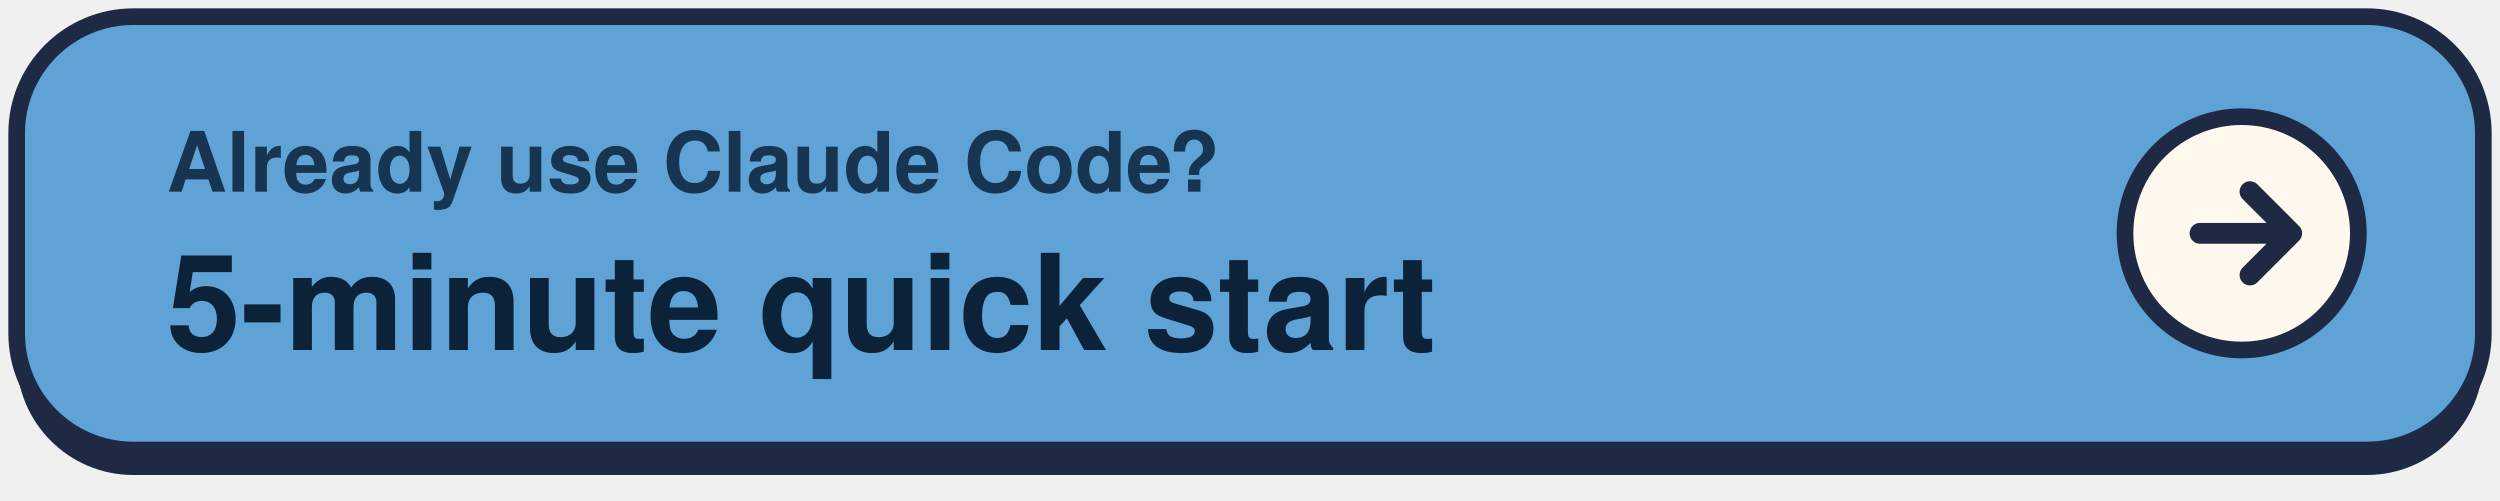
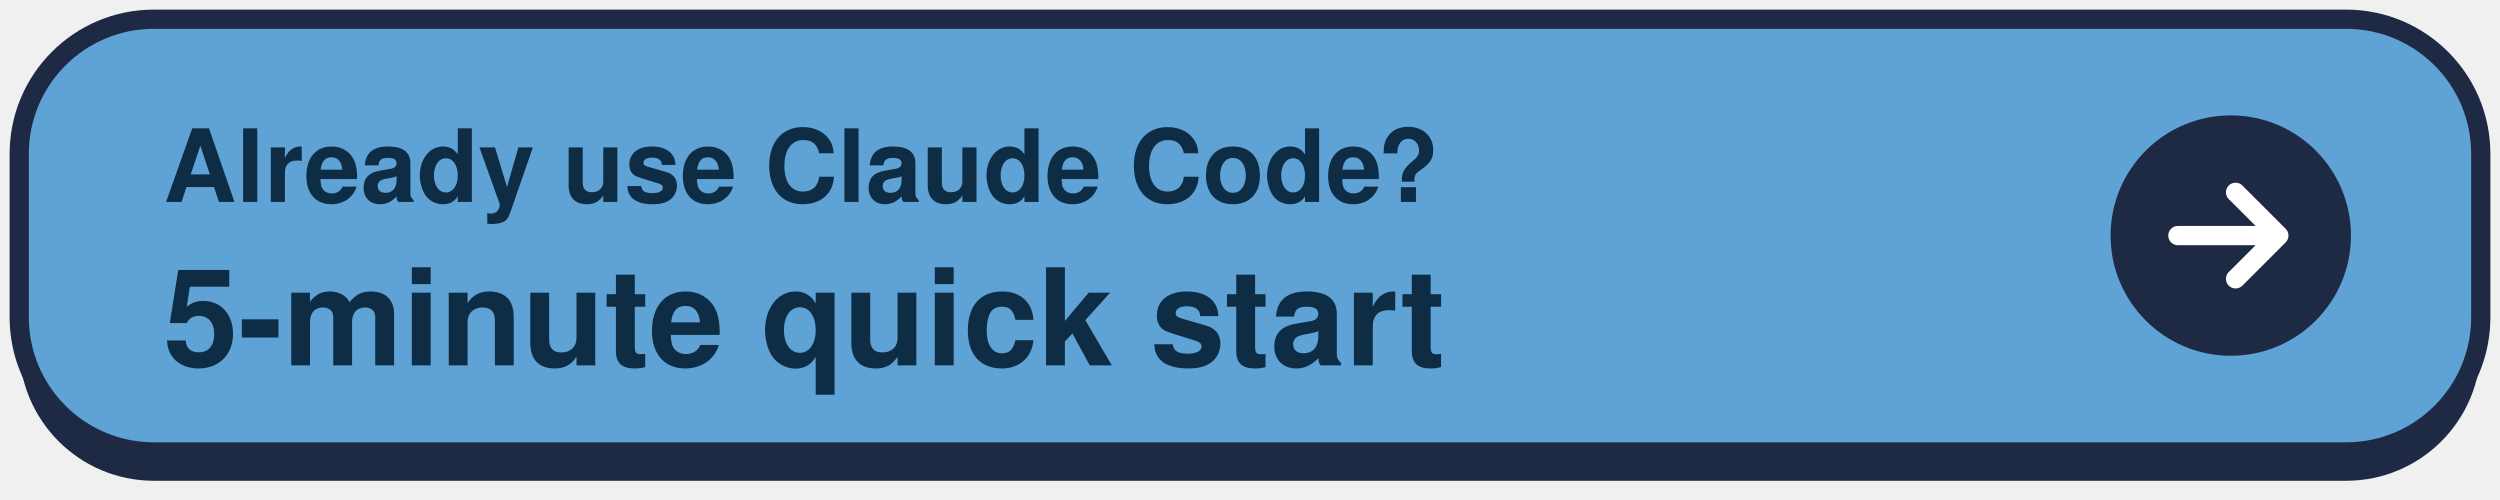
- <svg xmlns="http://www.w3.org/2000/svg" viewBox="0 0 600 120" width="600" height="120" role="img" aria-label="Already use Claude Code? 5-minute quick start">
-   <rect x="4" y="10" width="592" height="104" rx="28" fill="#1E2A44" />
-   <rect x="4" y="4" width="592" height="104" rx="28" fill="#5FA3D6" stroke="#1E2A44" stroke-width="4" />
+ <svg xmlns="http://www.w3.org/2000/svg" viewBox="0 0 520 104" width="520" height="104" role="img" aria-labelledby="t d">
+   <defs>
+     <marker id="head" viewBox="0 0 10 10" refX="7" refY="5" markerWidth="5" markerHeight="5" orient="auto-start-reverse">
+       <path d="M0 0 L10 5 L0 10z" fill="#55627F" />
+     </marker>
+   </defs>
  <g font-family="'Segoe UI', 'Helvetica Neue', Helvetica, Arial, 'Liberation Sans', sans-serif">
-     <text x="40" y="46" font-size="20" font-weight="600" fill="#0B2238" opacity="0.85">Already use Claude Code?</text>
-     <text x="40" y="84" font-size="32" font-weight="800" fill="#0B2238">5-minute quick start</text>
-     <circle cx="538" cy="56" r="28" fill="#FFF8EE" stroke="#1E2A44" stroke-width="4" />
-     <path d="M528 56 h20 M540 46 l10 10 -10 10" fill="none" stroke="#1E2A44" stroke-width="5" stroke-linecap="round" stroke-linejoin="round" />
+     <rect x="4" y="10" width="512" height="90" rx="28" fill="#1E2A44" />
+     <rect x="4" y="4" width="512" height="90" rx="28" fill="#5FA3D6" stroke="#1E2A44" stroke-width="4" />
+     <text x="34" y="42" font-size="21" font-weight="700" fill="#0E2C44" text-anchor="start">Already use Claude Code?</text>
+     <text x="34" y="76" font-size="28" font-weight="700" fill="#0E2C44" text-anchor="start">5-minute quick start</text>
+     <circle cx="464" cy="49" r="25" fill="#1E2A44" />
+     <path d="M453 49 h20 M465 40 l9 9 l-9 9" fill="none" stroke="#FFFFFF" stroke-width="4" stroke-linecap="round" stroke-linejoin="round" />
  </g>
</svg>
